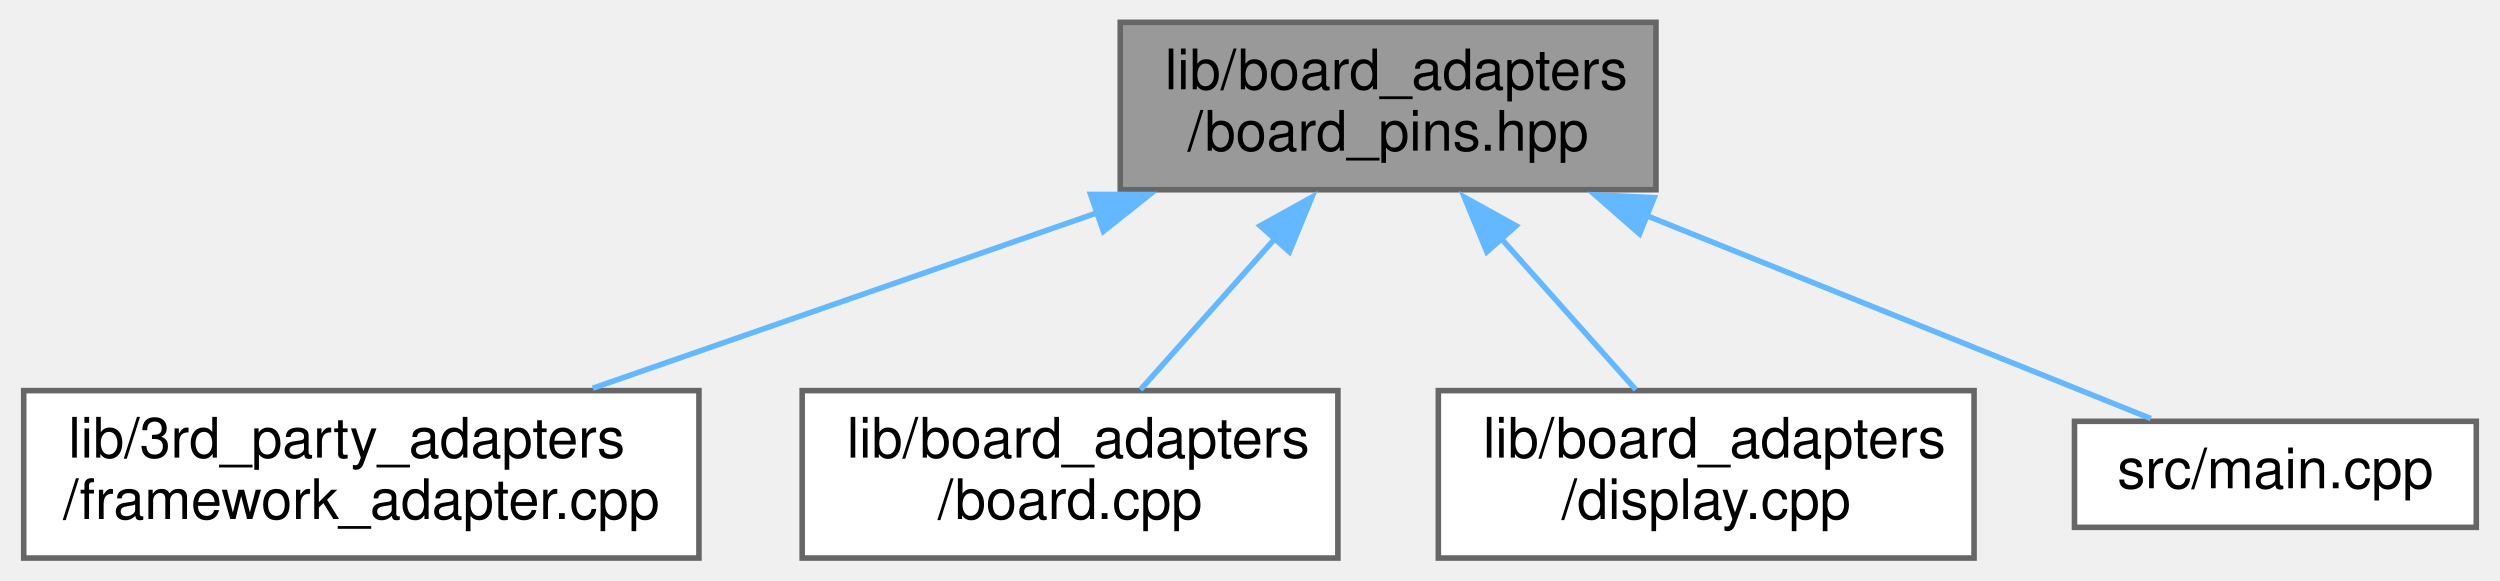
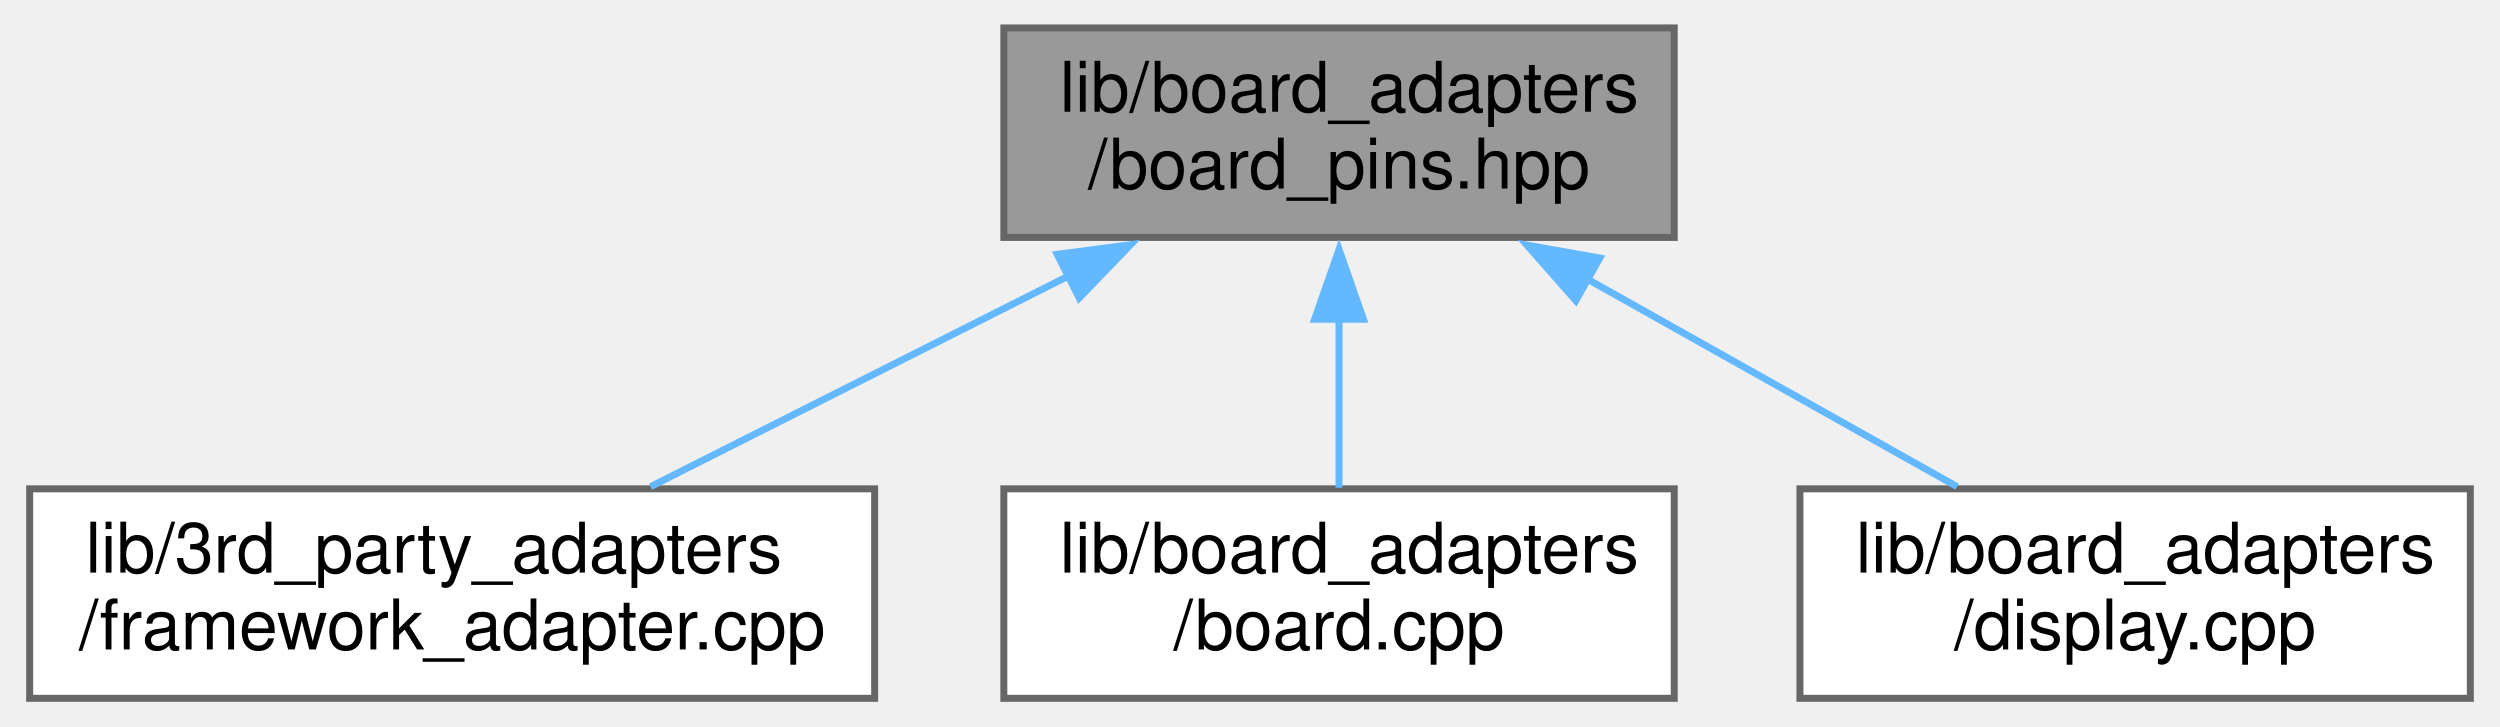
- <svg xmlns="http://www.w3.org/2000/svg" xmlns:xlink="http://www.w3.org/1999/xlink" width="448pt" height="104pt" viewBox="0.00 0.00 447.50 104.00">
+ <svg xmlns="http://www.w3.org/2000/svg" xmlns:xlink="http://www.w3.org/1999/xlink" width="358pt" height="104pt" viewBox="0.00 0.00 357.50 104.00">
  <g id="graph0" class="graph" transform="scale(1 1) rotate(0) translate(4 100)">
    <g id="node1" class="node">
      <g id="a_node1">
        <a xlink:title="Provides named objects for the pins provided by the board.">
-           <polygon fill="#999999" stroke="#666666" points="292.5,-96 196.5,-96 196.5,-66 292.5,-66 292.5,-96" />
-           <text text-anchor="start" x="204.5" y="-84" font-family="Helvetica,sans-Serif" font-size="10.00">lib/board_adapters</text>
-           <text text-anchor="middle" x="244.5" y="-73" font-family="Helvetica,sans-Serif" font-size="10.00">/board_pins.hpp</text>
+           <polygon fill="#999999" stroke="#666666" points="235.5,-96 139.5,-96 139.5,-66 235.5,-66 235.5,-96" />
+           <text text-anchor="start" x="147.5" y="-84" font-family="Helvetica,sans-Serif" font-size="10.00">lib/board_adapters</text>
+           <text text-anchor="middle" x="187.5" y="-73" font-family="Helvetica,sans-Serif" font-size="10.00">/board_pins.hpp</text>
        </a>
      </g>
    </g>
    <g id="node2" class="node">
      <g id="a_node2">
        <a xlink:href="framework__adapter_8cpp.xhtml" target="_top" xlink:title=" ">
          <polygon fill="white" stroke="#666666" points="121,-30 0,-30 0,0 121,0 121,-30" />
          <text text-anchor="start" x="8" y="-18" font-family="Helvetica,sans-Serif" font-size="10.00">lib/3rd_party_adapters</text>
          <text text-anchor="middle" x="60.5" y="-7" font-family="Helvetica,sans-Serif" font-size="10.00">/framework_adapter.cpp</text>
        </a>
      </g>
    </g>
    <g id="edge1" class="edge">
-       <path fill="none" stroke="#63b8ff" d="M192.57,-61.94C163.9,-51.97 128.79,-39.75 101.97,-30.43" />
-       <polygon fill="#63b8ff" stroke="#63b8ff" points="191.18,-65.16 201.78,-65.14 193.48,-58.55 191.18,-65.16" />
+       <path fill="none" stroke="#63b8ff" d="M148.98,-60.59C129.64,-50.84 106.62,-39.24 88.91,-30.31" />
+       <polygon fill="#63b8ff" stroke="#63b8ff" points="147.14,-63.58 157.65,-64.96 150.29,-57.33 147.14,-63.58" />
    </g>
    <g id="node3" class="node">
      <g id="a_node3">
        <a xlink:href="board_8cpp.xhtml" target="_top" xlink:title=" ">
          <polygon fill="white" stroke="#666666" points="235.5,-30 139.5,-30 139.5,0 235.5,0 235.5,-30" />
          <text text-anchor="start" x="147.5" y="-18" font-family="Helvetica,sans-Serif" font-size="10.00">lib/board_adapters</text>
          <text text-anchor="middle" x="187.5" y="-7" font-family="Helvetica,sans-Serif" font-size="10.00">/board.cpp</text>
        </a>
      </g>
    </g>
    <g id="edge2" class="edge">
-       <path fill="none" stroke="#63b8ff" d="M224.23,-57.24C216.19,-48.21 207.19,-38.11 200.11,-30.16" />
-       <polygon fill="#63b8ff" stroke="#63b8ff" points="221.58,-59.53 230.84,-64.67 226.81,-54.87 221.58,-59.53" />
+       <path fill="none" stroke="#63b8ff" d="M187.5,-54.39C187.5,-46.13 187.5,-37.28 187.5,-30.16" />
+       <polygon fill="#63b8ff" stroke="#63b8ff" points="184,-54.28 187.5,-64.28 191,-54.28 184,-54.28" />
    </g>
    <g id="node4" class="node">
      <g id="a_node4">
        <a xlink:href="display_8cpp.xhtml" target="_top" xlink:title=" ">
          <polygon fill="white" stroke="#666666" points="349.5,-30 253.5,-30 253.5,0 349.5,0 349.5,-30" />
          <text text-anchor="start" x="261.5" y="-18" font-family="Helvetica,sans-Serif" font-size="10.00">lib/board_adapters</text>
          <text text-anchor="middle" x="301.5" y="-7" font-family="Helvetica,sans-Serif" font-size="10.00">/display.cpp</text>
        </a>
      </g>
    </g>
    <g id="edge3" class="edge">
-       <path fill="none" stroke="#63b8ff" d="M264.77,-57.24C272.81,-48.21 281.81,-38.11 288.89,-30.16" />
-       <polygon fill="#63b8ff" stroke="#63b8ff" points="262.19,-54.87 258.16,-64.67 267.42,-59.53 262.19,-54.87" />
-     </g>
-     <g id="node5" class="node">
-       <g id="a_node5">
-         <a xlink:href="main_8cpp.xhtml" target="_top" xlink:title=" ">
-           <polygon fill="white" stroke="#666666" points="439.5,-24.5 367.5,-24.5 367.5,-5.5 439.5,-5.5 439.5,-24.5" />
-           <text text-anchor="middle" x="403.5" y="-12.5" font-family="Helvetica,sans-Serif" font-size="10.00">src/main.cpp</text>
-         </a>
-       </g>
-     </g>
-     <g id="edge4" class="edge">
-       <path fill="none" stroke="#63b8ff" d="M290.76,-61.38C320.51,-49.41 357.83,-34.38 381.18,-24.99" />
-       <polygon fill="#63b8ff" stroke="#63b8ff" points="289.56,-58.09 281.59,-65.07 292.17,-64.58 289.56,-58.09" />
+       <path fill="none" stroke="#63b8ff" d="M222.8,-60.18C240.01,-50.52 260.32,-39.12 276,-30.31" />
+       <polygon fill="#63b8ff" stroke="#63b8ff" points="221.41,-56.95 214.4,-64.9 224.84,-63.05 221.41,-56.95" />
    </g>
  </g>
</svg>
